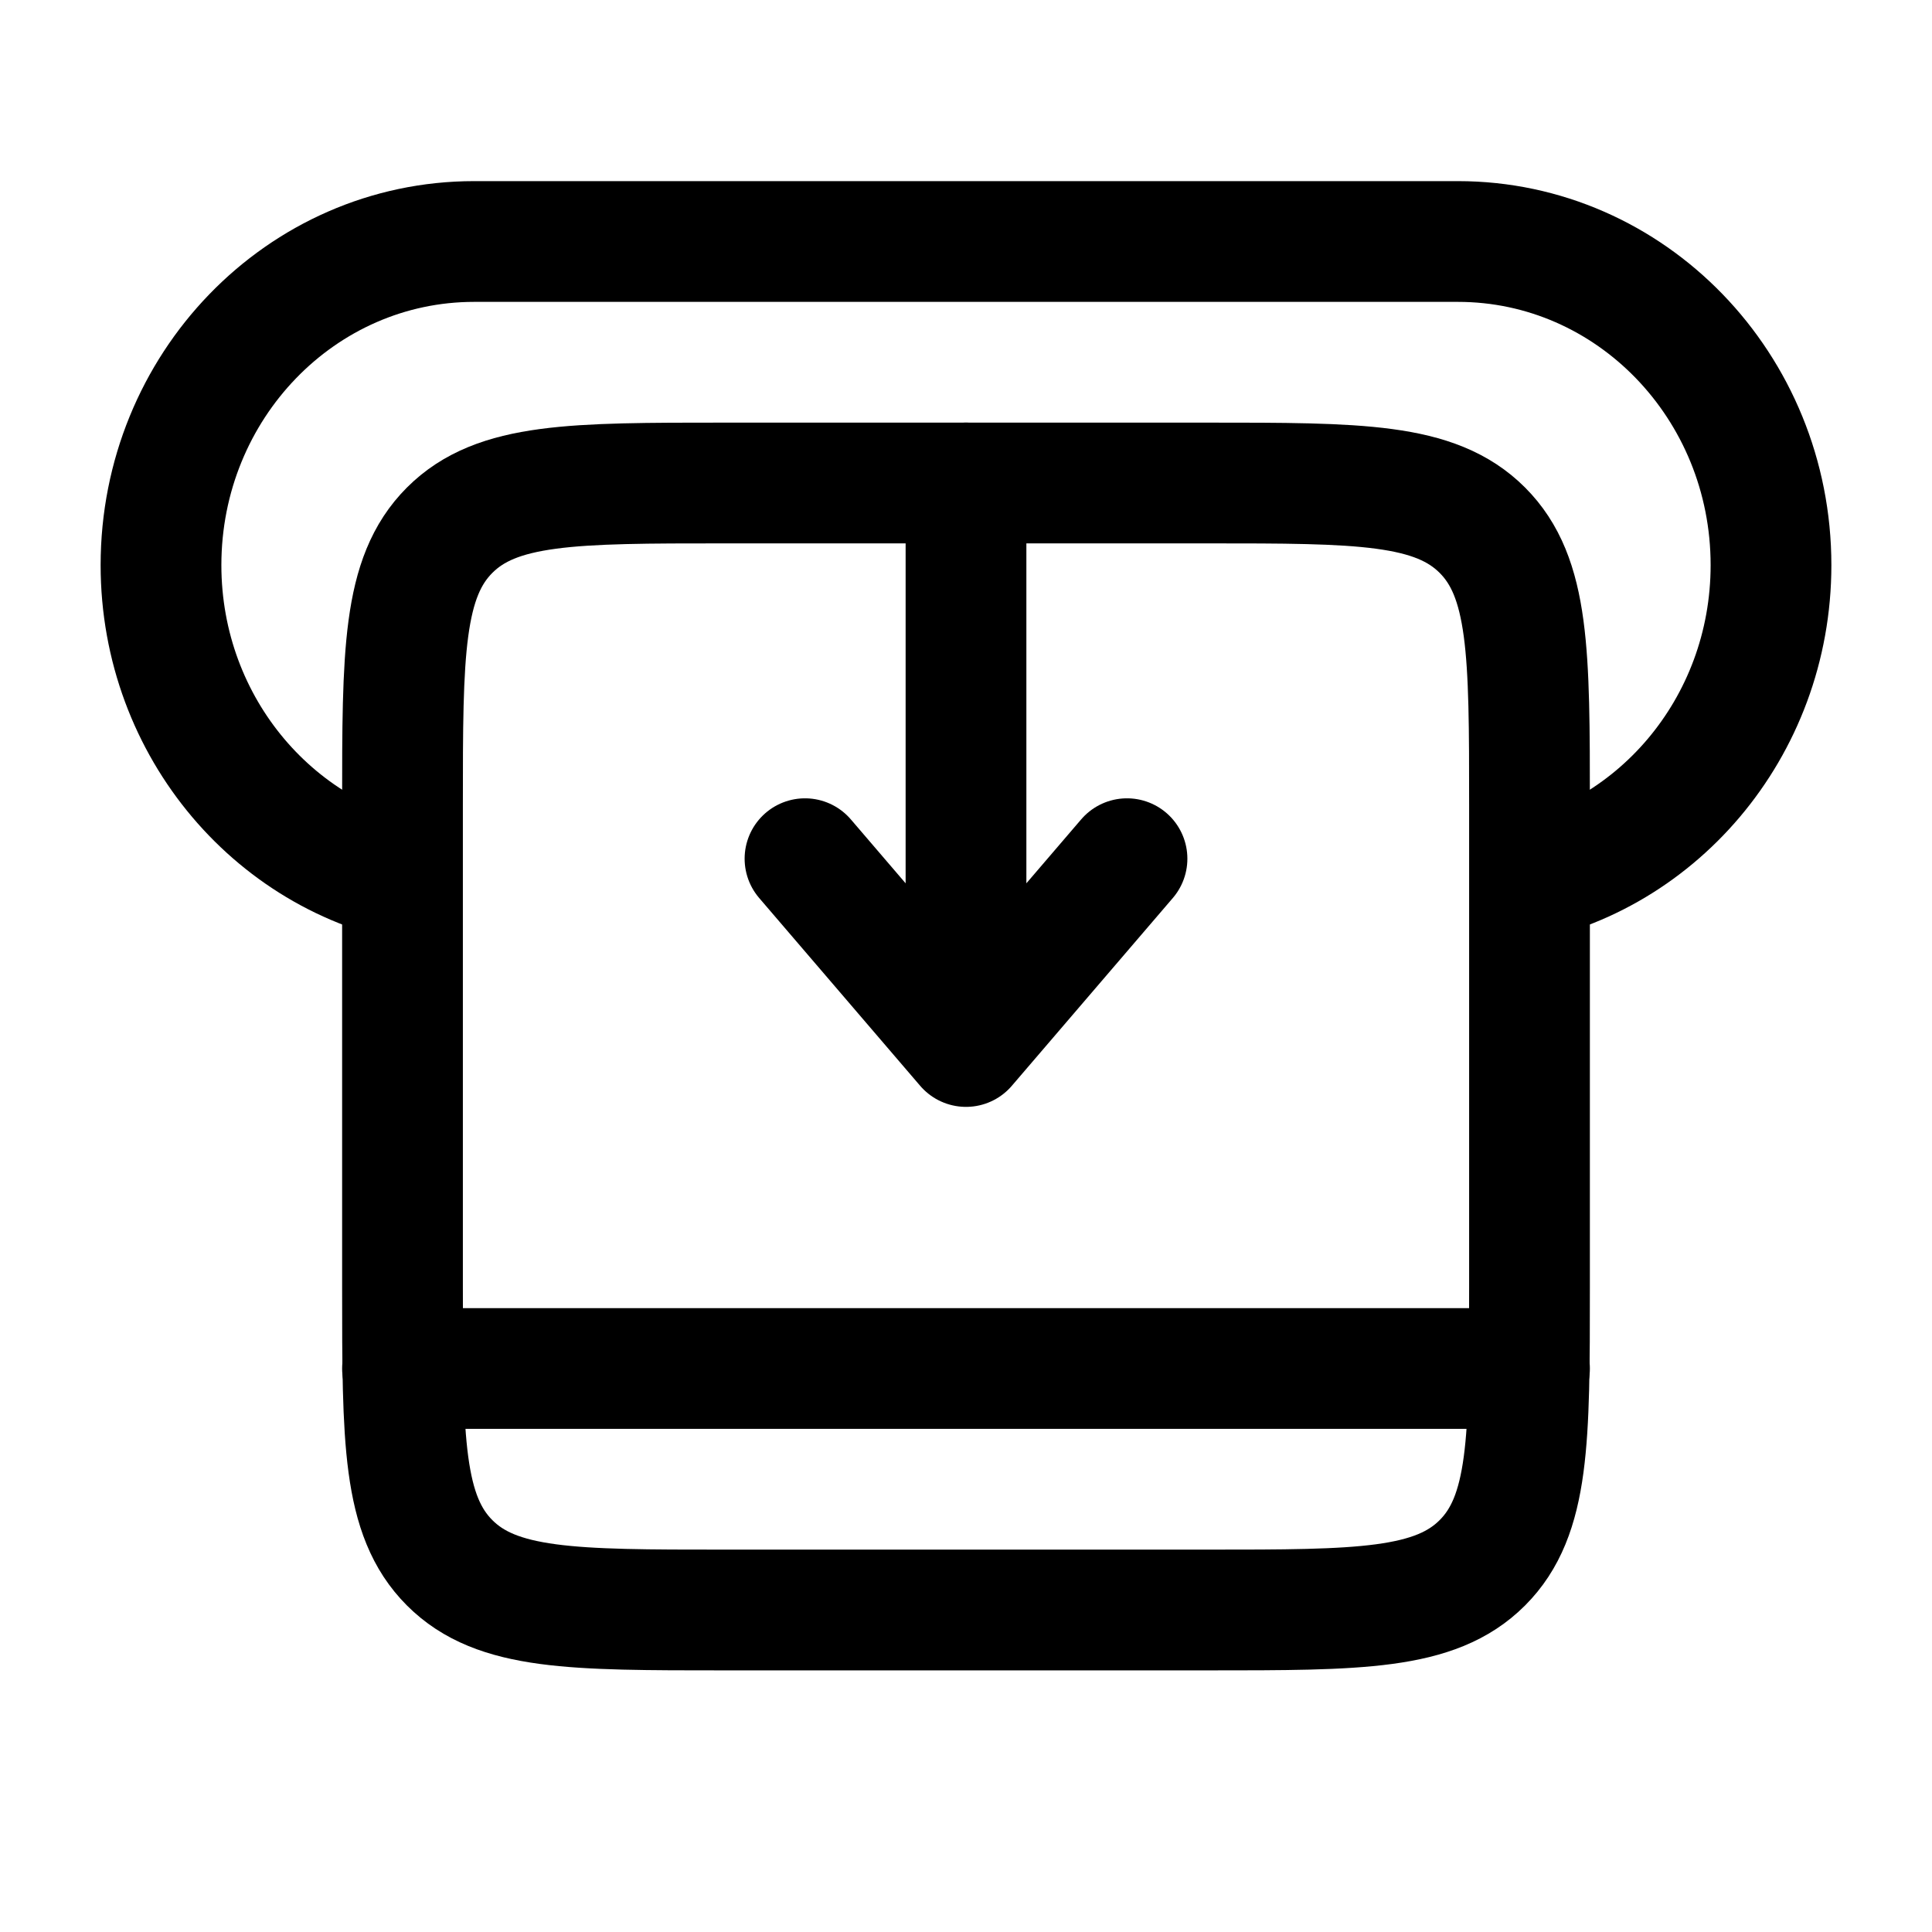
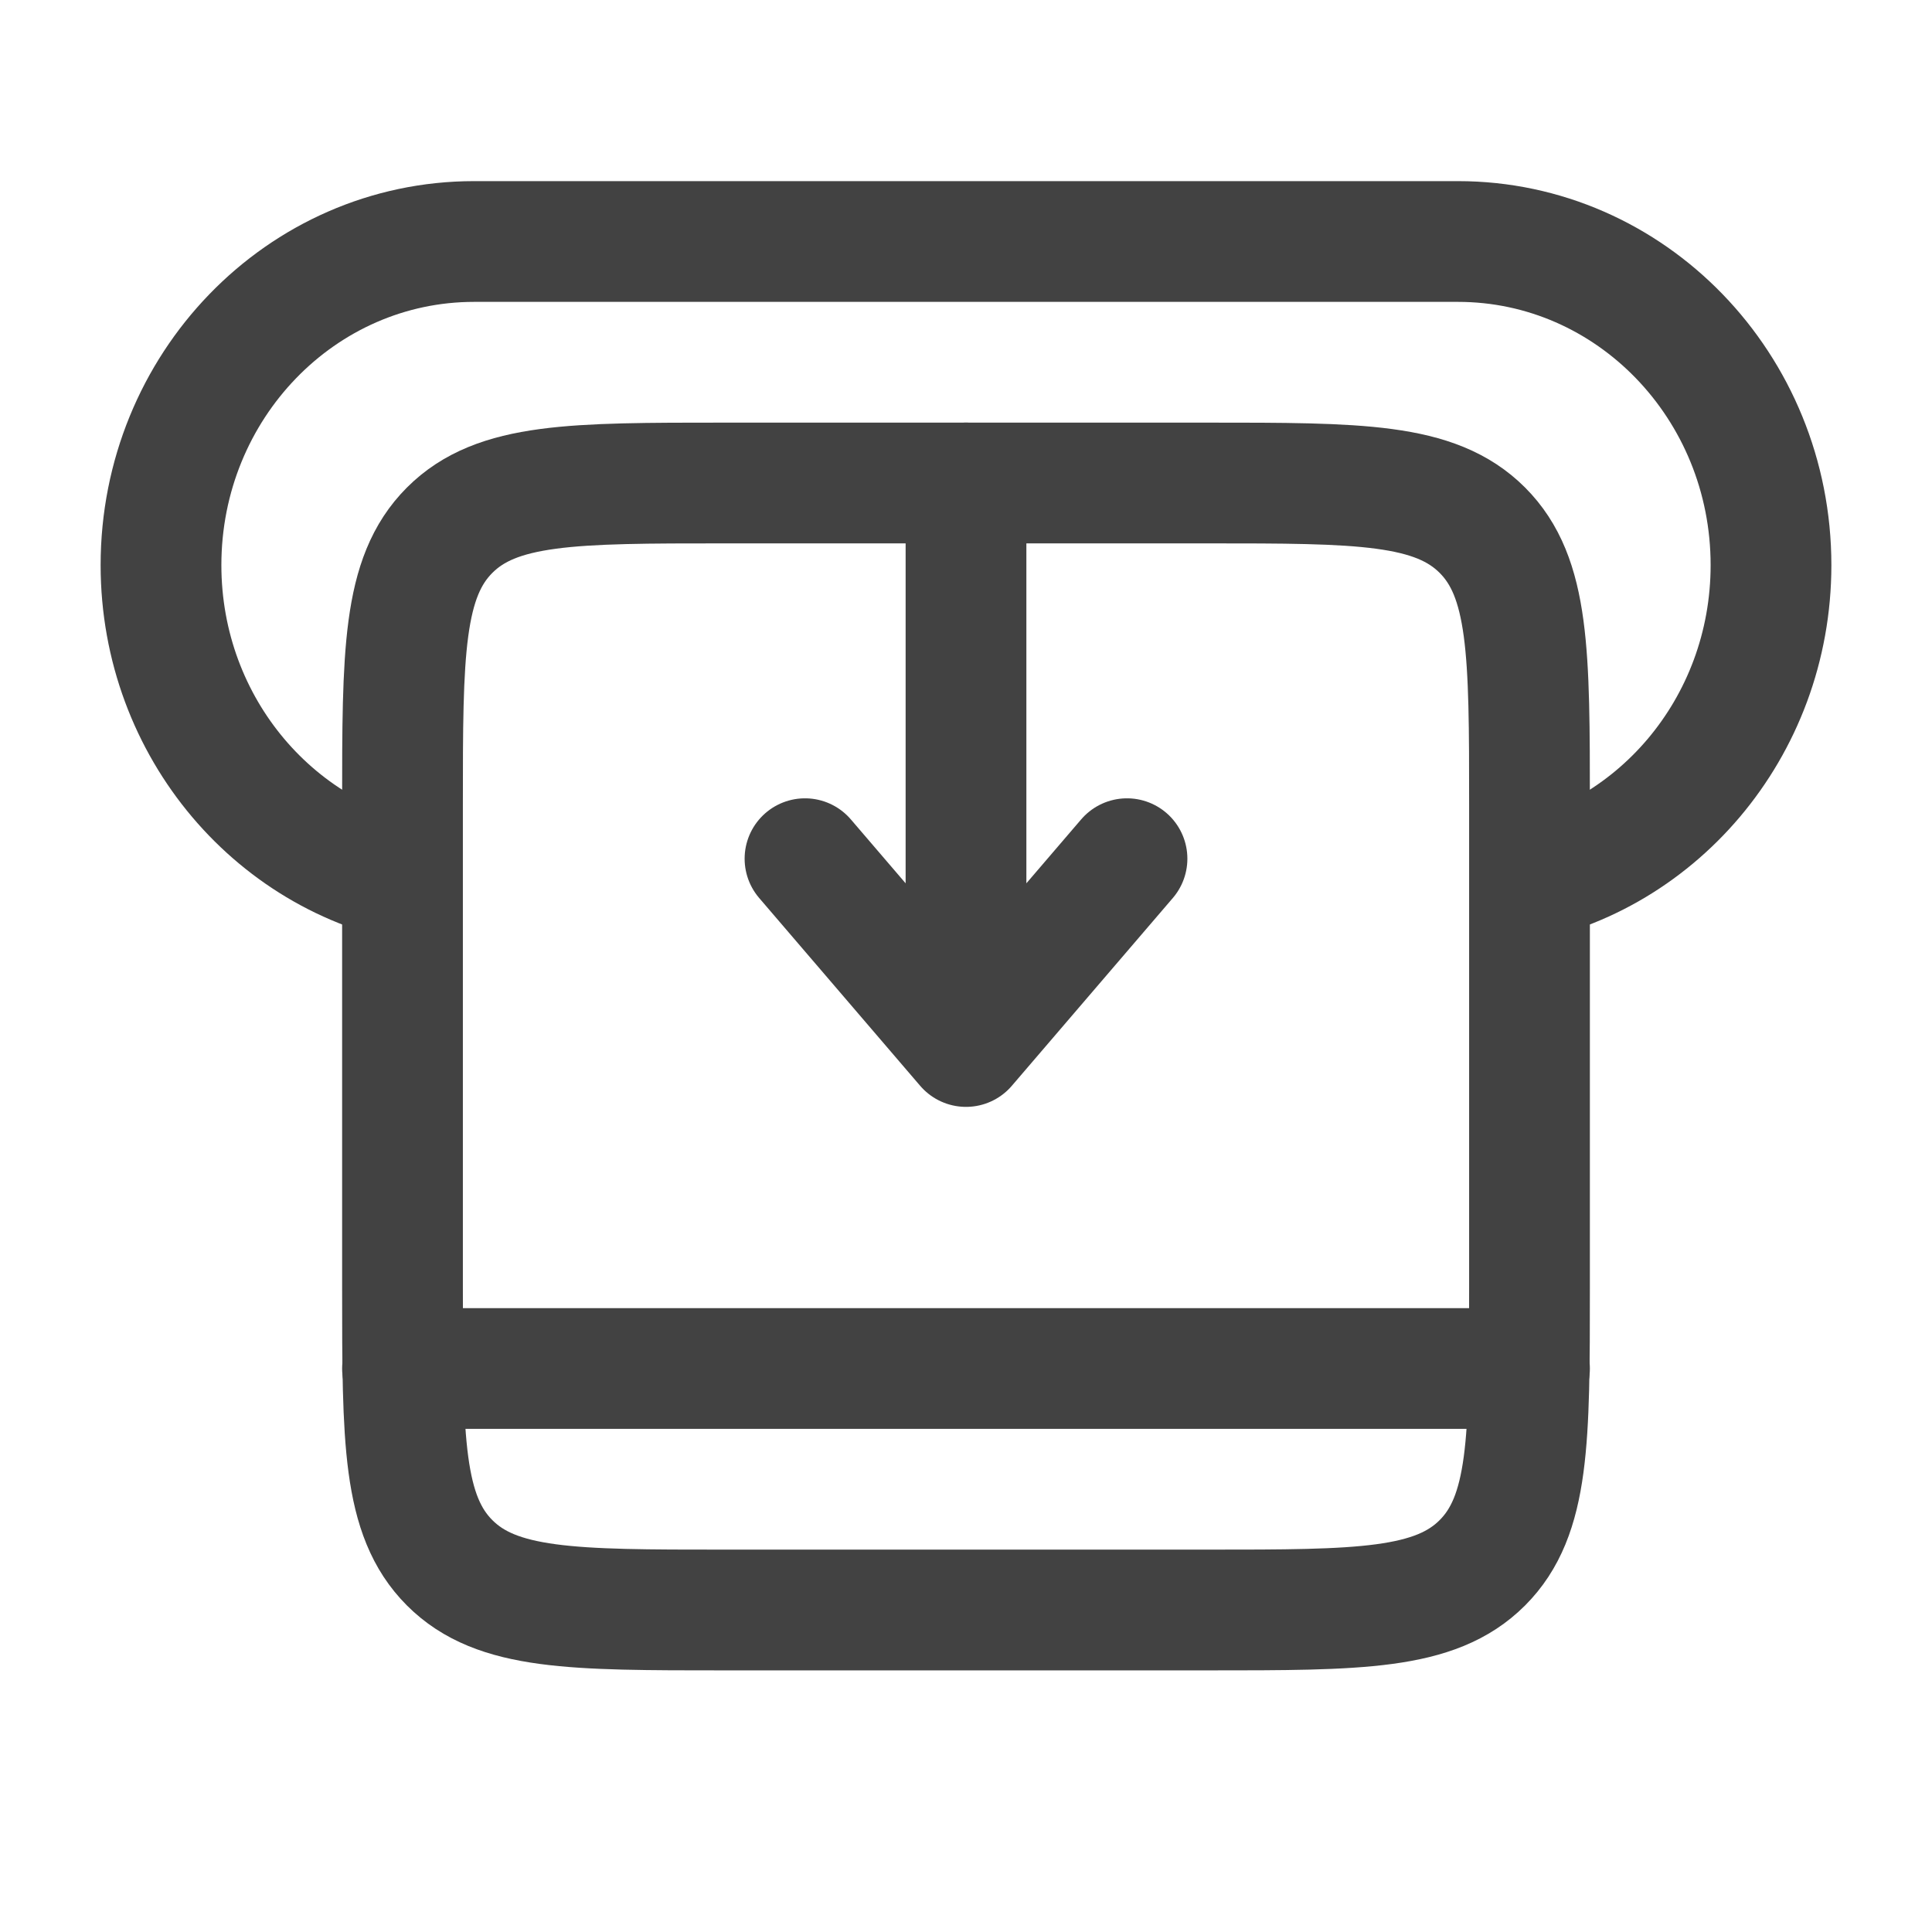
<svg xmlns="http://www.w3.org/2000/svg" width="24" height="24" viewBox="0 0 24 24" fill="none">
-   <path d="M18.667 11C20.55 10.721 22 9.046 22 7.02C22 4.8 20.259 3 18.111 3H5.89C3.74 3 2 4.8 2 7.02C2 9.046 3.449 10.721 5.333 11" stroke="black" stroke-width="1.5" />
-   <path d="M12 6V13M12 13L14 10.667M12 13L10 10.667" stroke="black" stroke-width="1.5" stroke-linecap="round" stroke-linejoin="round" />
-   <path d="M5 10C5 8.114 5 7.172 5.586 6.586C6.172 6 7.114 6 9 6H15C16.886 6 17.828 6 18.414 6.586C19 7.172 19 8.114 19 10V16C19 17.886 19 18.828 18.414 19.414C17.828 20 16.886 20 15 20H9C7.114 20 6.172 20 5.586 19.414C5 18.828 5 17.886 5 16V10Z" stroke="black" stroke-width="1.5" />
-   <path d="M5 17H19" stroke="black" stroke-width="1.5" stroke-linecap="round" stroke-linejoin="round" />
+   <path d="M18.667 11C20.55 10.721 22 9.046 22 7.02C22 4.8 20.259 3 18.111 3H5.89C3.74 3 2 4.8 2 7.02C2 9.046 3.449 10.721 5.333 11" stroke="#424242" stroke-width="1.5" />
+   <path d="M12 6V13M12 13L14 10.667M12 13L10 10.667" stroke="#424242" stroke-width="1.5" stroke-linecap="round" stroke-linejoin="round" />
+   <path d="M5 10C5 8.114 5 7.172 5.586 6.586C6.172 6 7.114 6 9 6H15C16.886 6 17.828 6 18.414 6.586C19 7.172 19 8.114 19 10V16C19 17.886 19 18.828 18.414 19.414C17.828 20 16.886 20 15 20H9C7.114 20 6.172 20 5.586 19.414C5 18.828 5 17.886 5 16V10Z" stroke="#424242" stroke-width="1.5" />
+   <path d="M5 17H19" stroke="#424242" stroke-width="1.5" stroke-linecap="round" stroke-linejoin="round" />
</svg>
